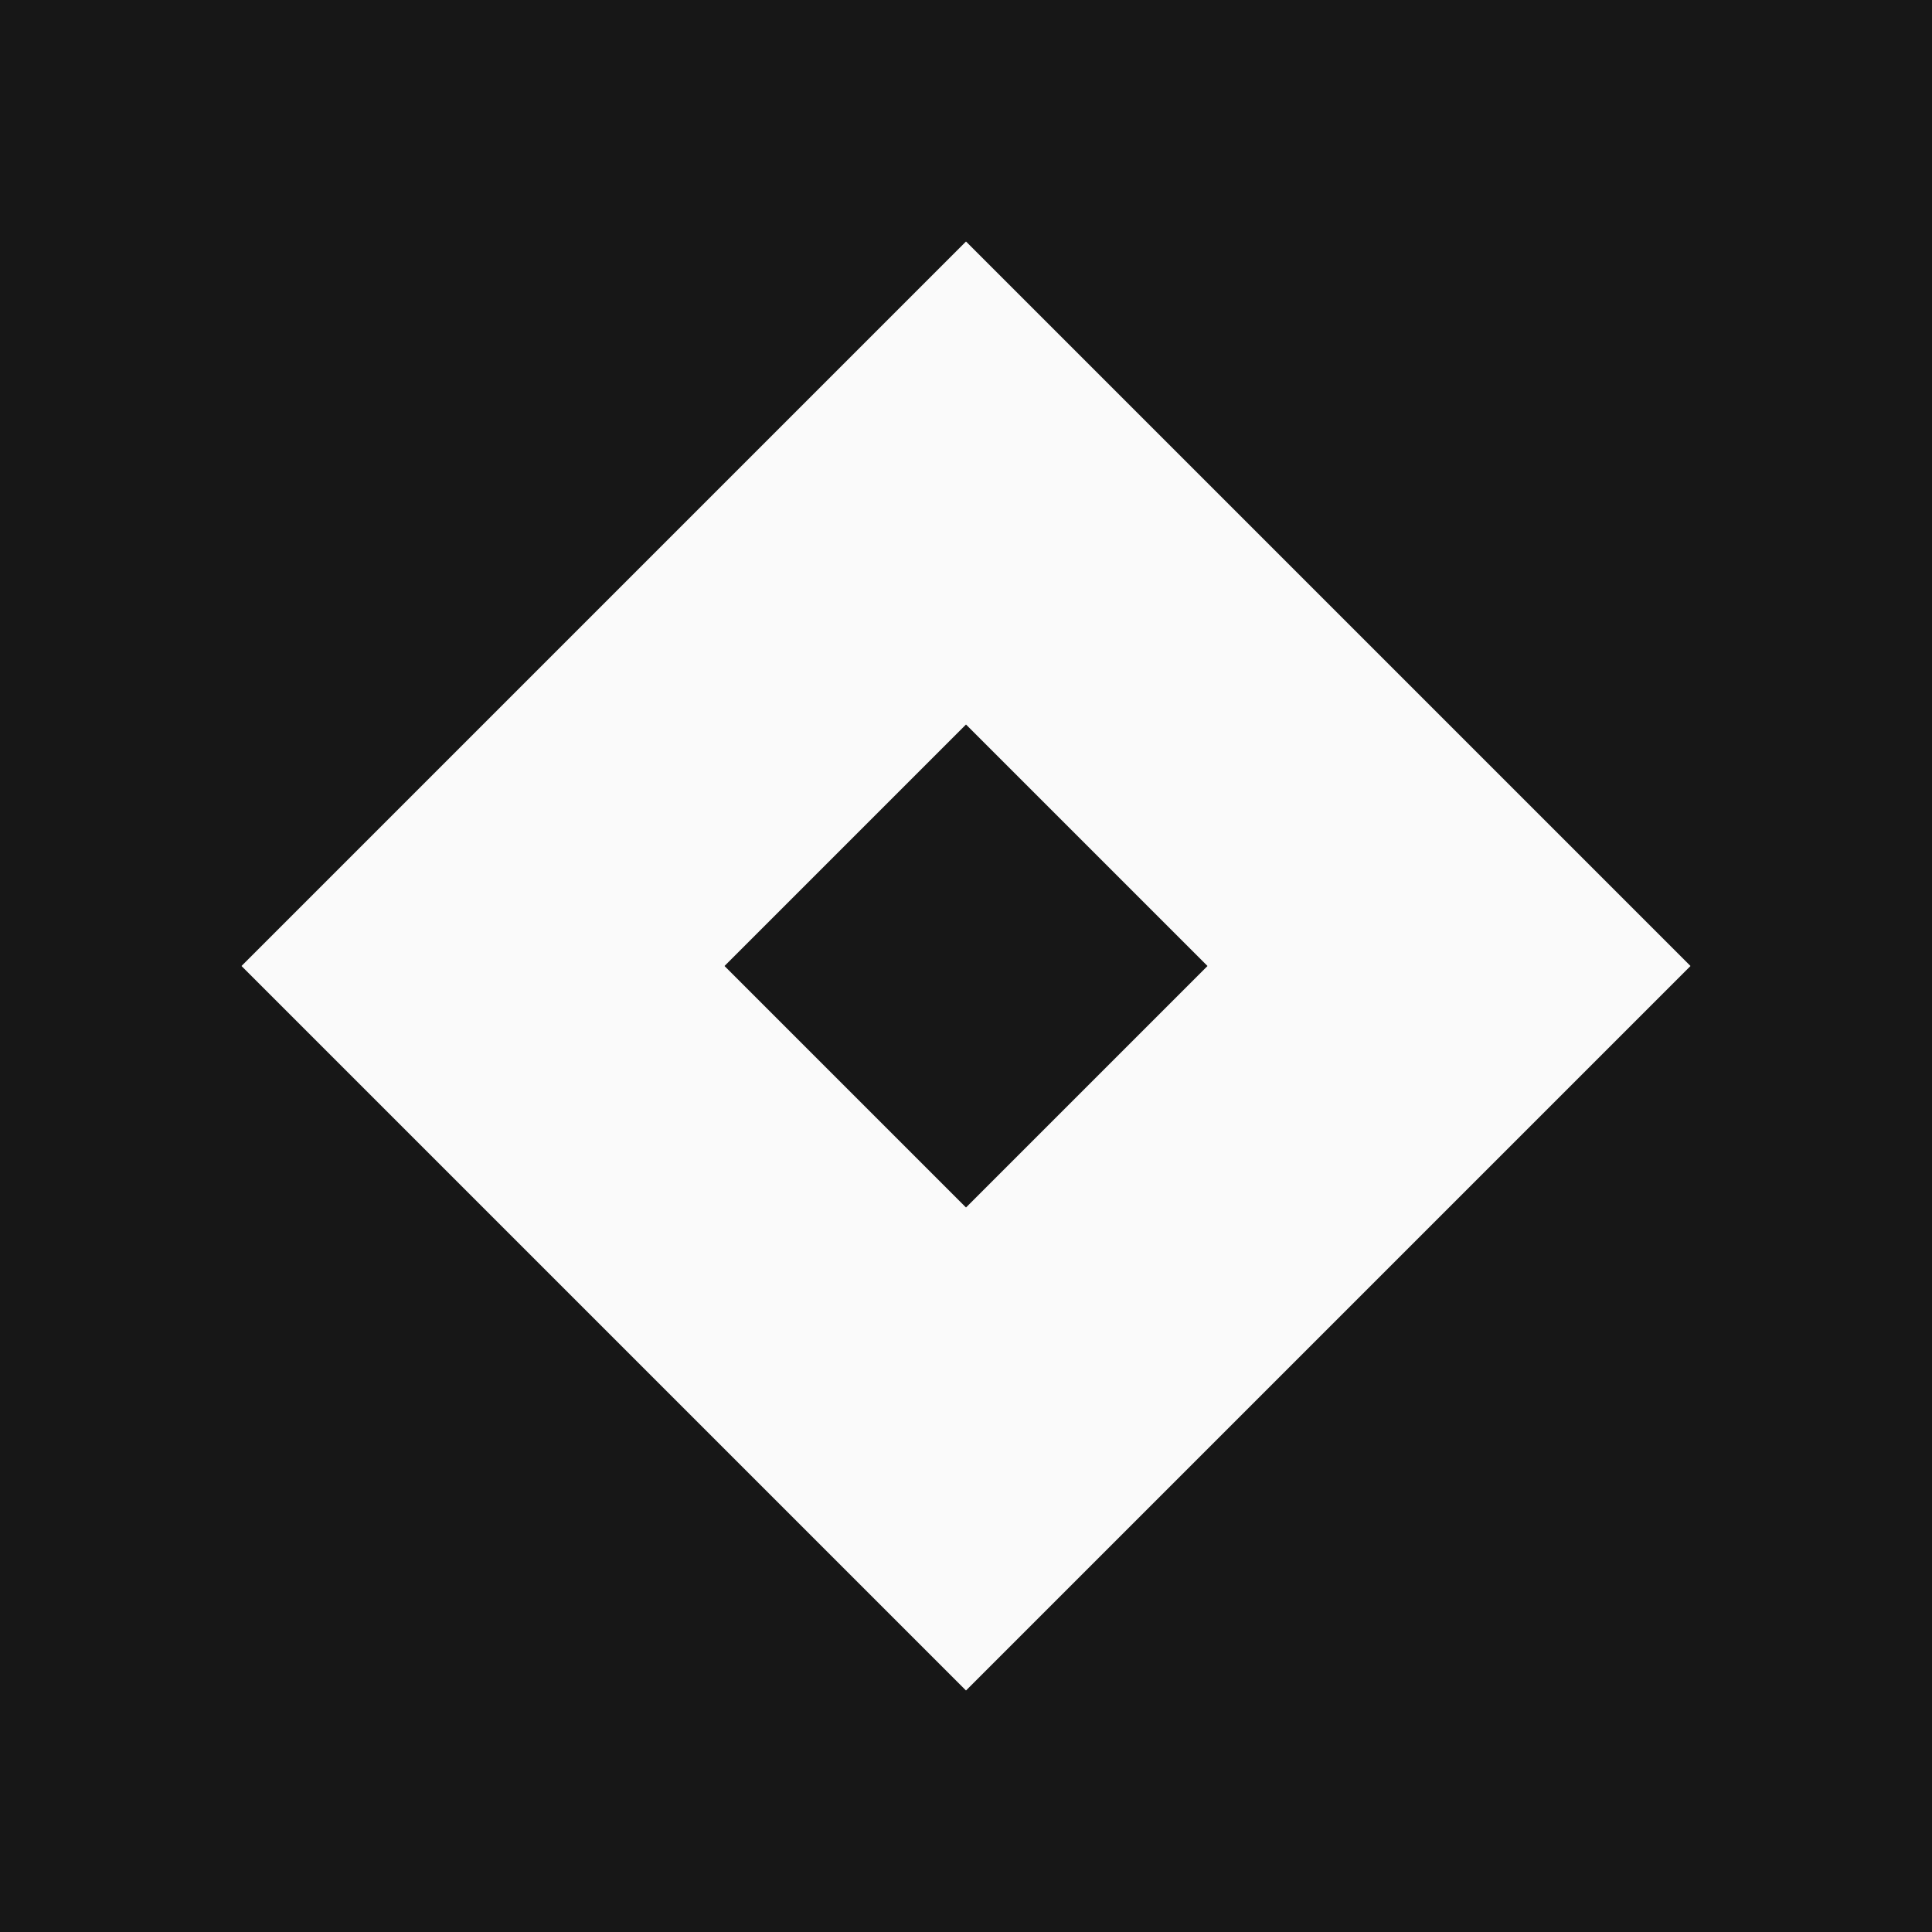
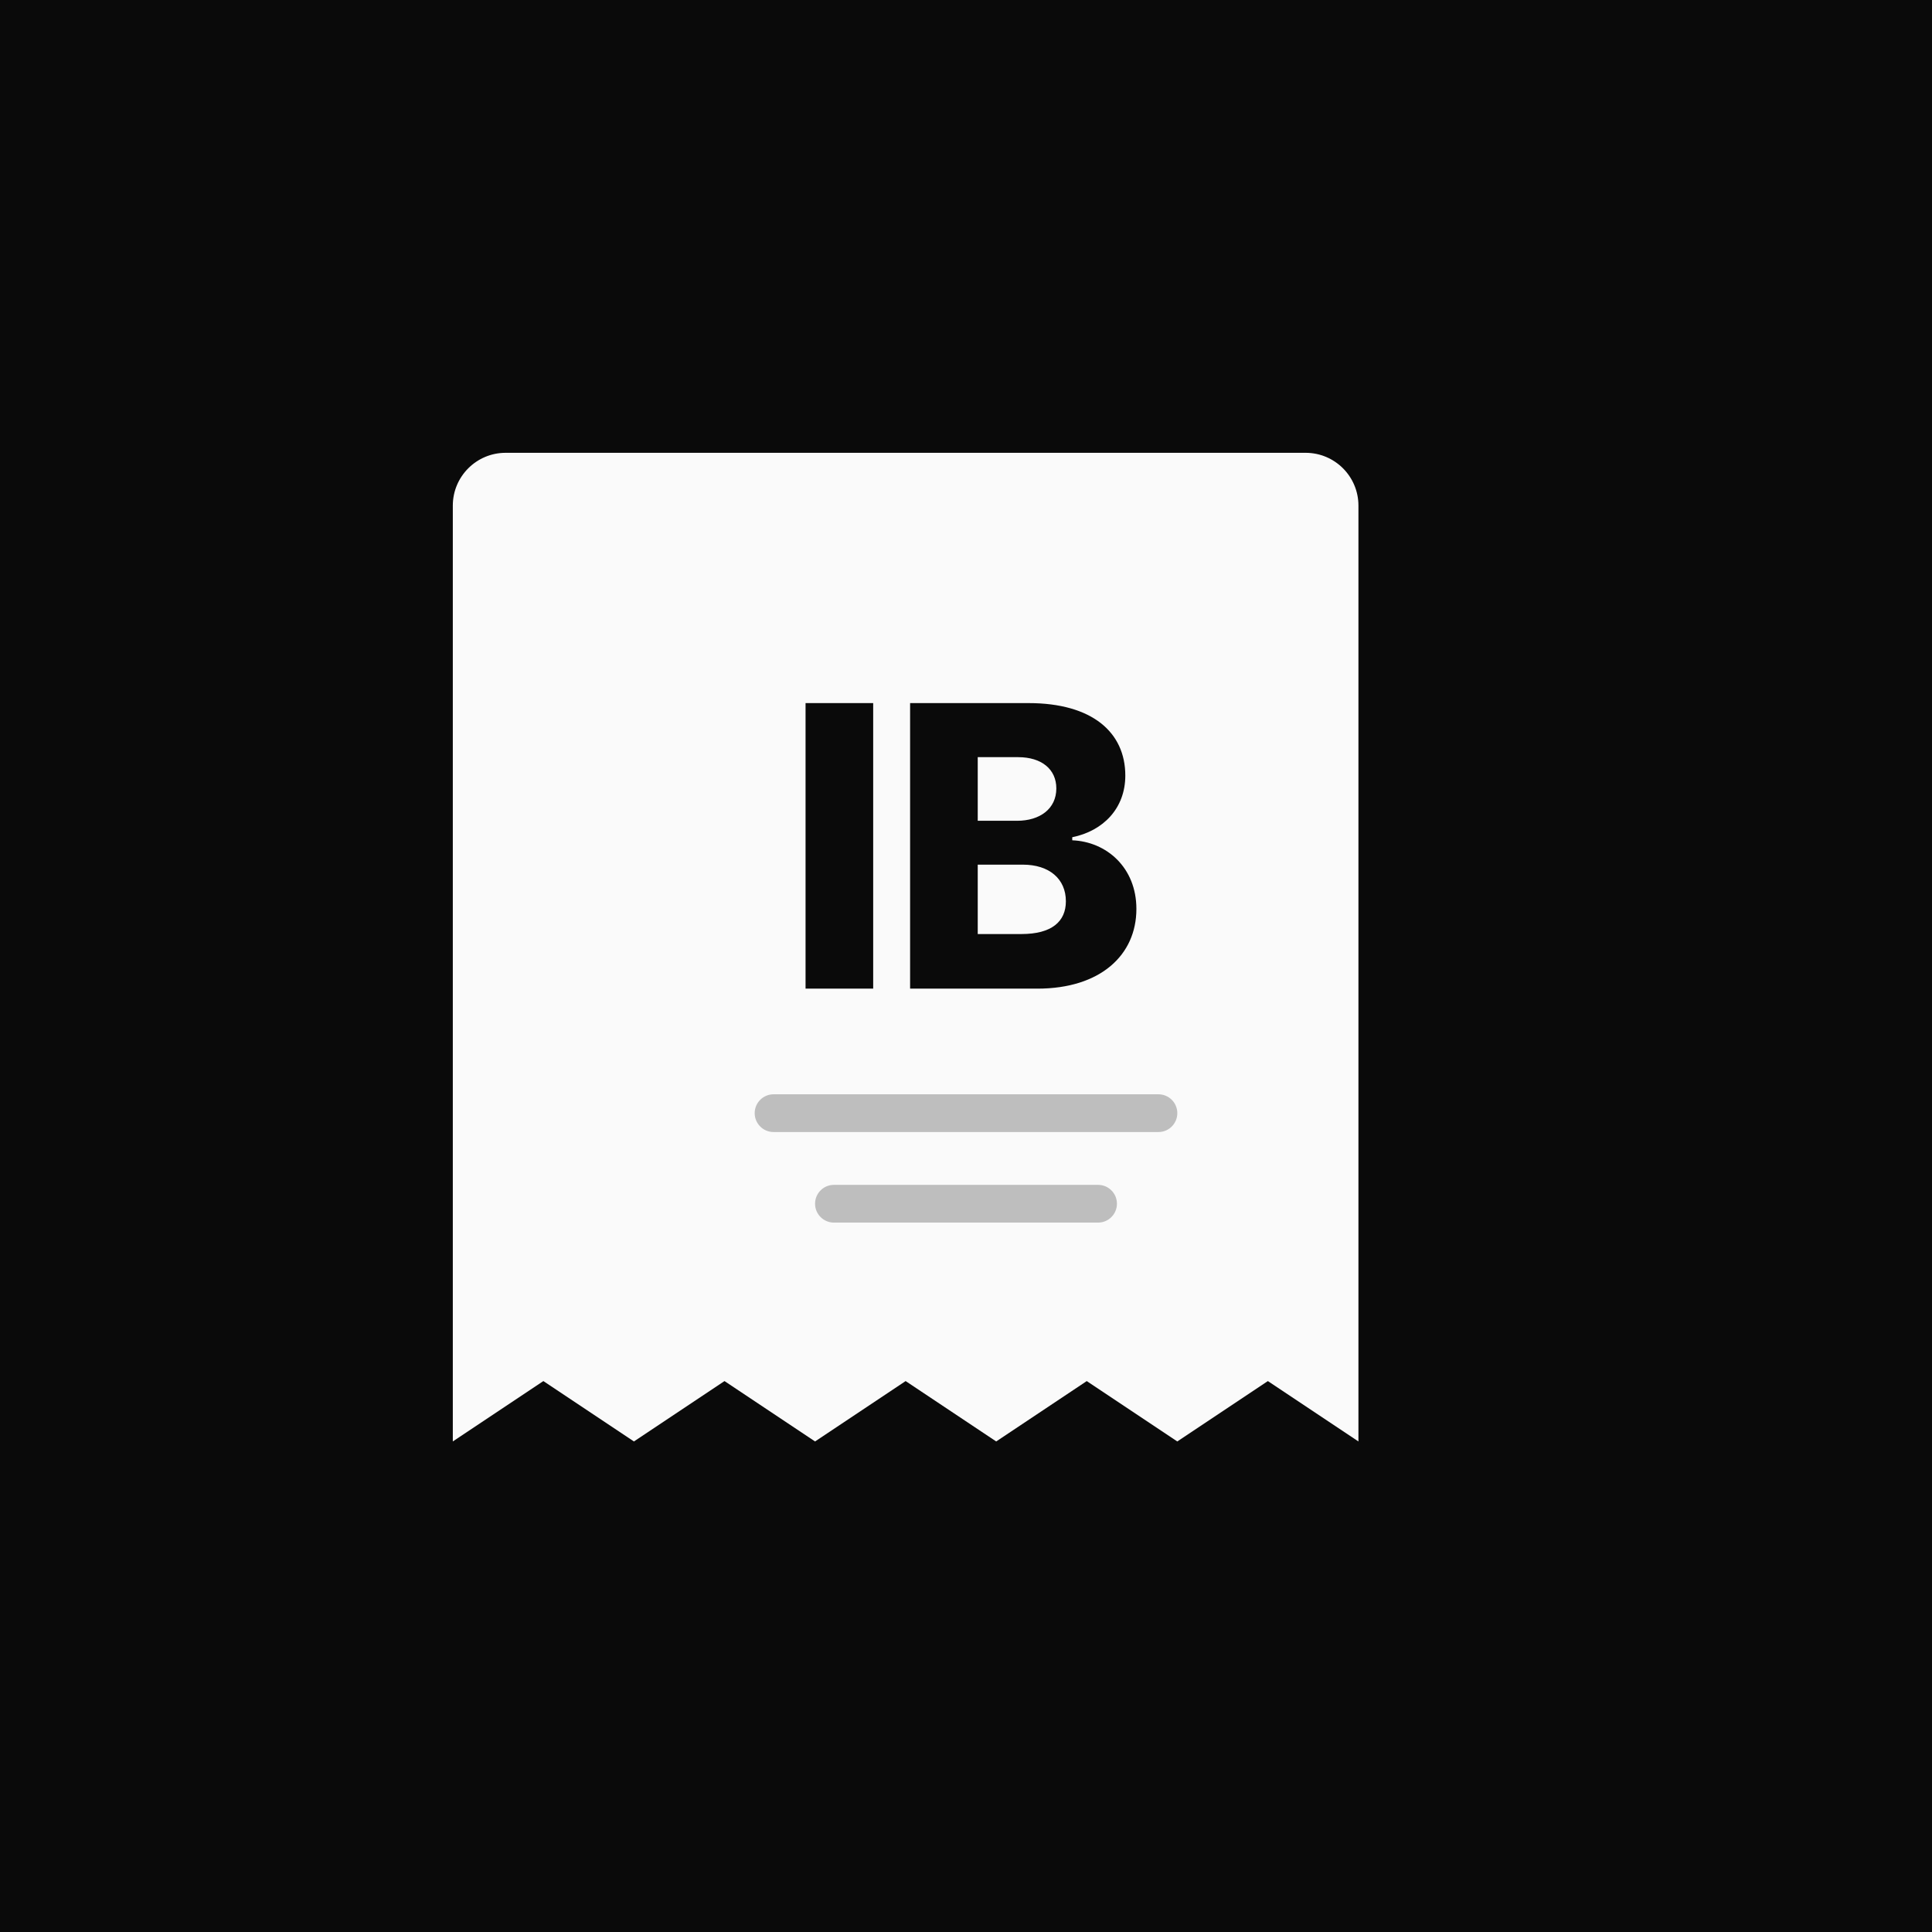
- <svg xmlns="http://www.w3.org/2000/svg" width="64" height="64" viewBox="0 0 64 64" fill="none">
-   <rect width="64" height="64" fill="#171717" />
-   <path d="M32 8L56 32L32 56L8 32Z" fill="#FAFAFA" />
-   <path d="M32 24L40 32L32 40L24 32Z" fill="#171717" />
+ <svg xmlns="http://www.w3.org/2000/svg" viewBox="0 0 512 512">
+   <rect width="512" height="512" fill="#0a0a0a" />
+   <path d="M166 120h180a14 14 0 0 1 14 14v248l-24-16-24 16-24-16-24 16-24-16-24 16-24-16-24 16-24-16-24 16V134a14 14 0 0 1 14-14z" fill="#fafafa" />
+   <text x="256" y="262" text-anchor="middle" font-family="Inter, Helvetica, Arial, sans-serif" font-weight="800" font-size="104" letter-spacing="-2" fill="#0a0a0a">IB</text>
+   <rect x="200" y="290" width="112" height="10" rx="5" fill="#0a0a0a" opacity="0.25" />
+   <rect x="216" y="314" width="80" height="10" rx="5" fill="#0a0a0a" opacity="0.25" />
</svg>
